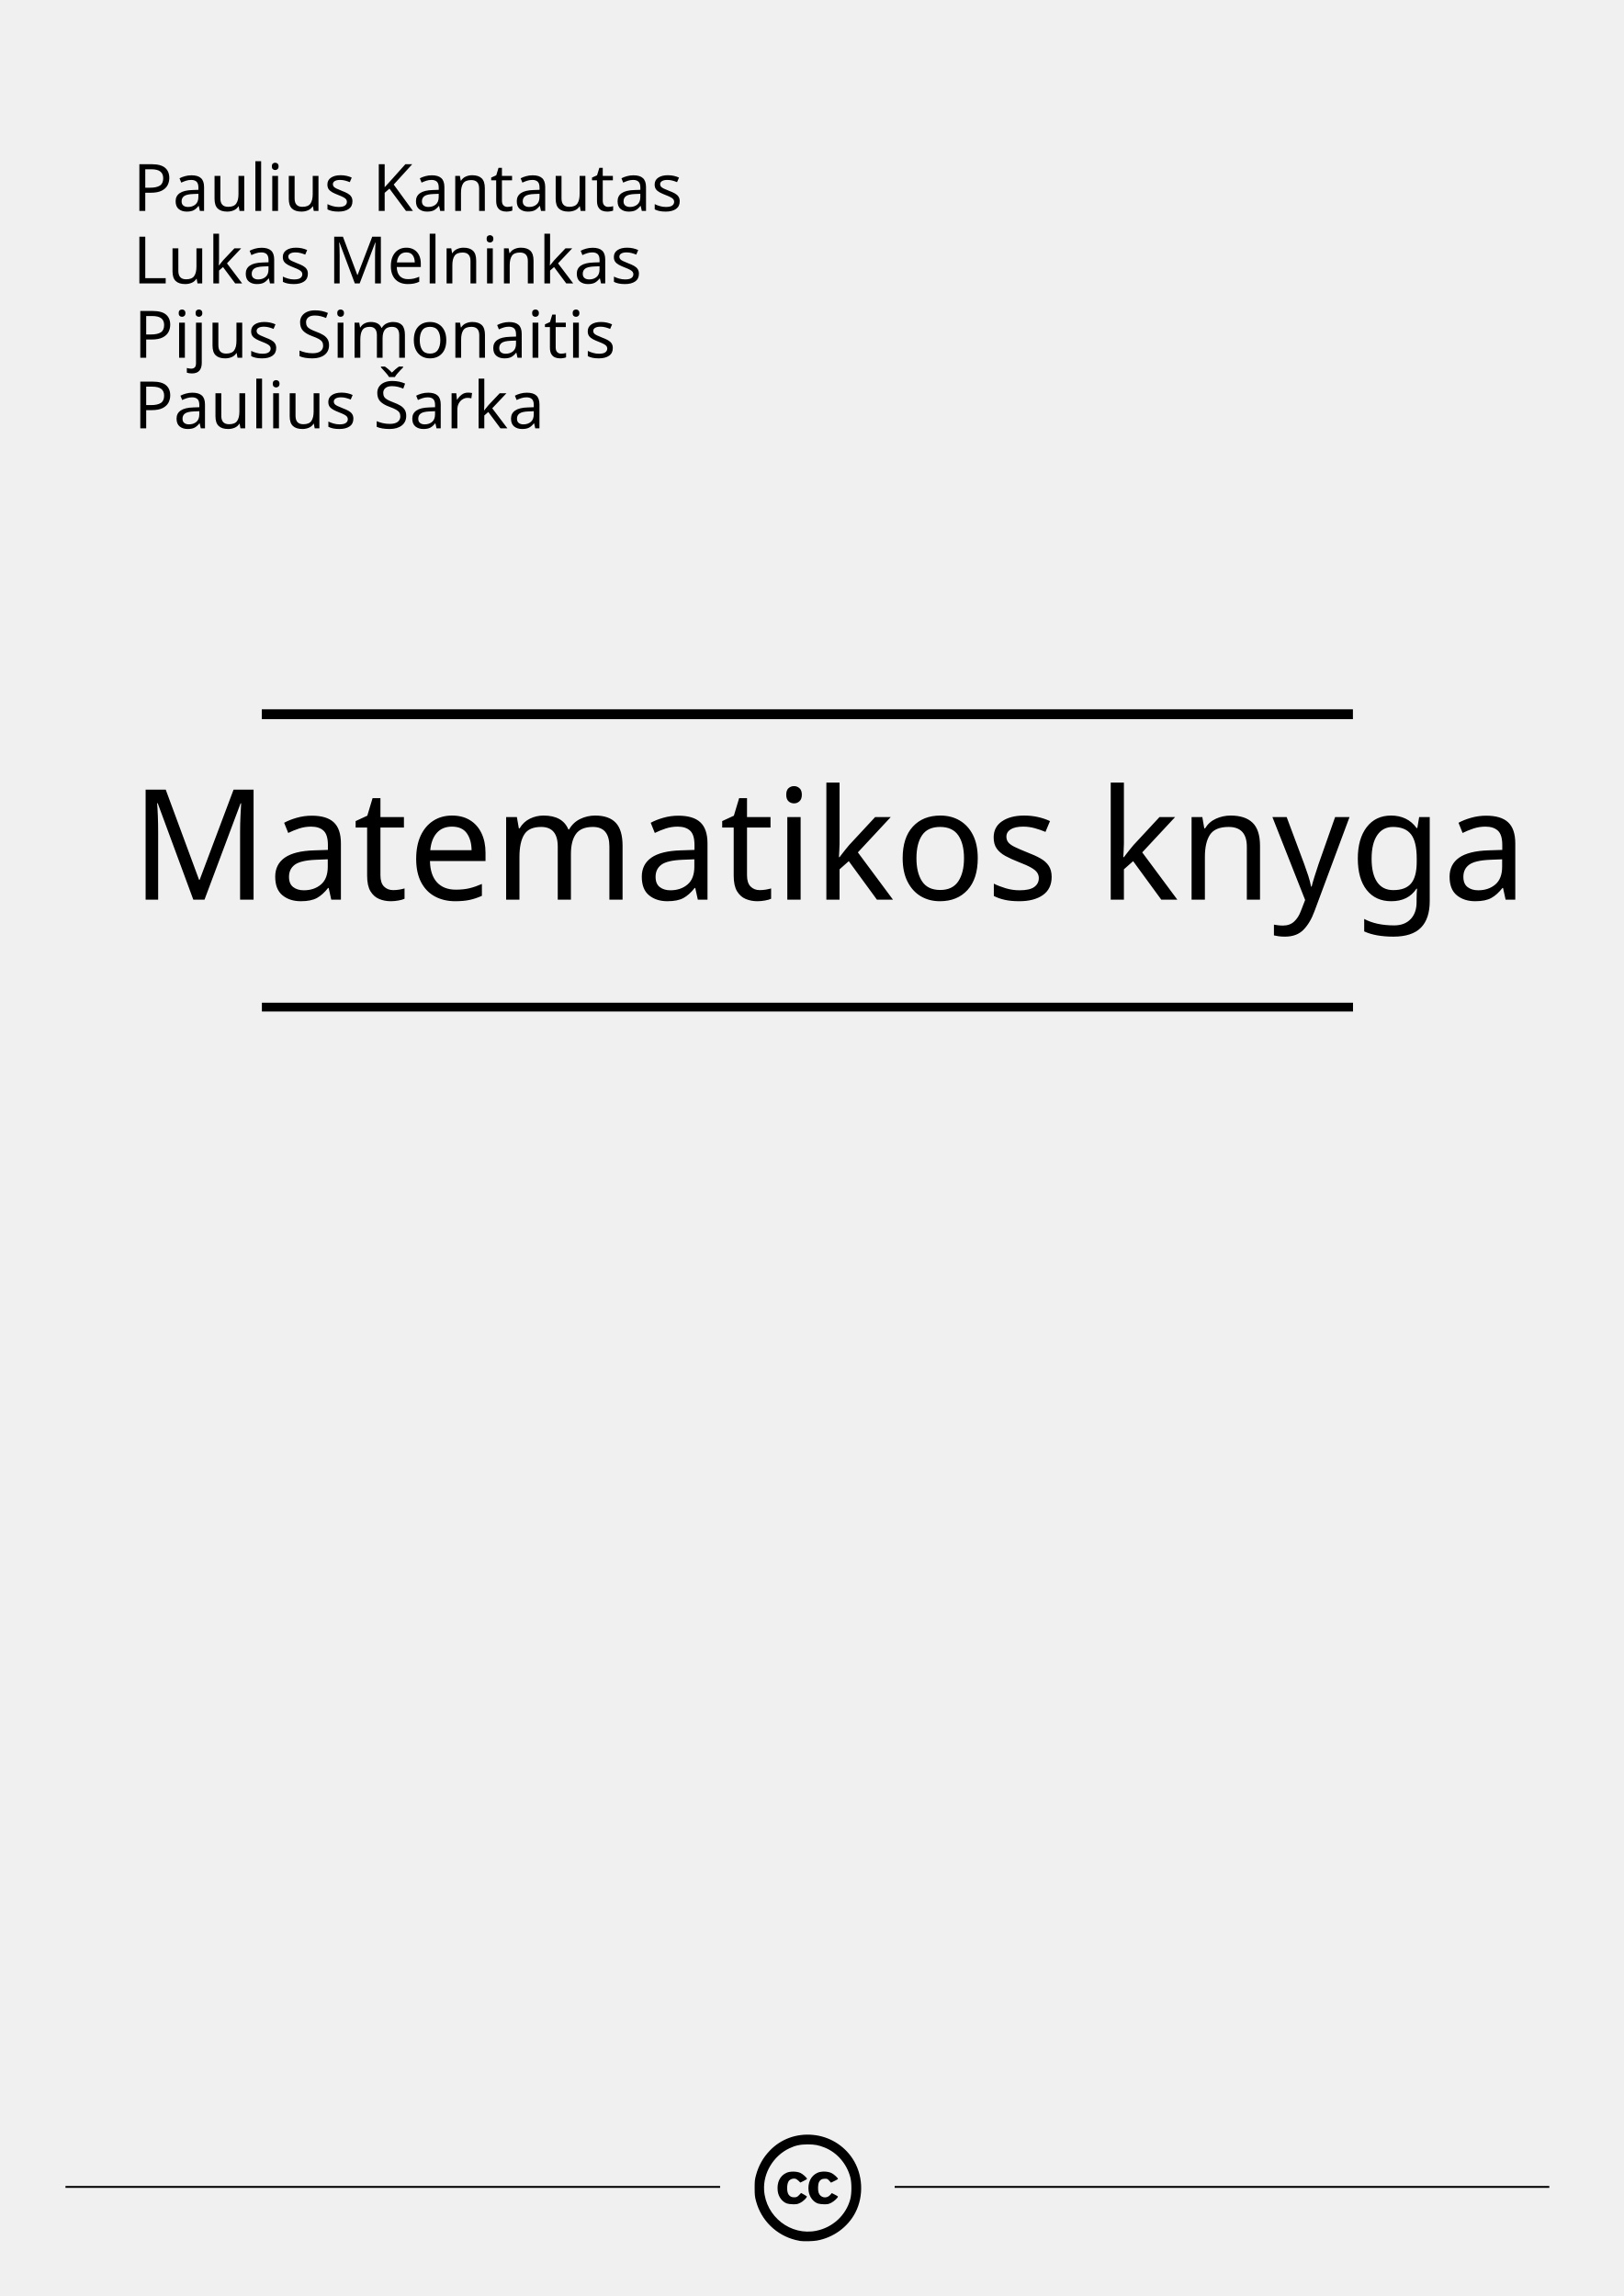
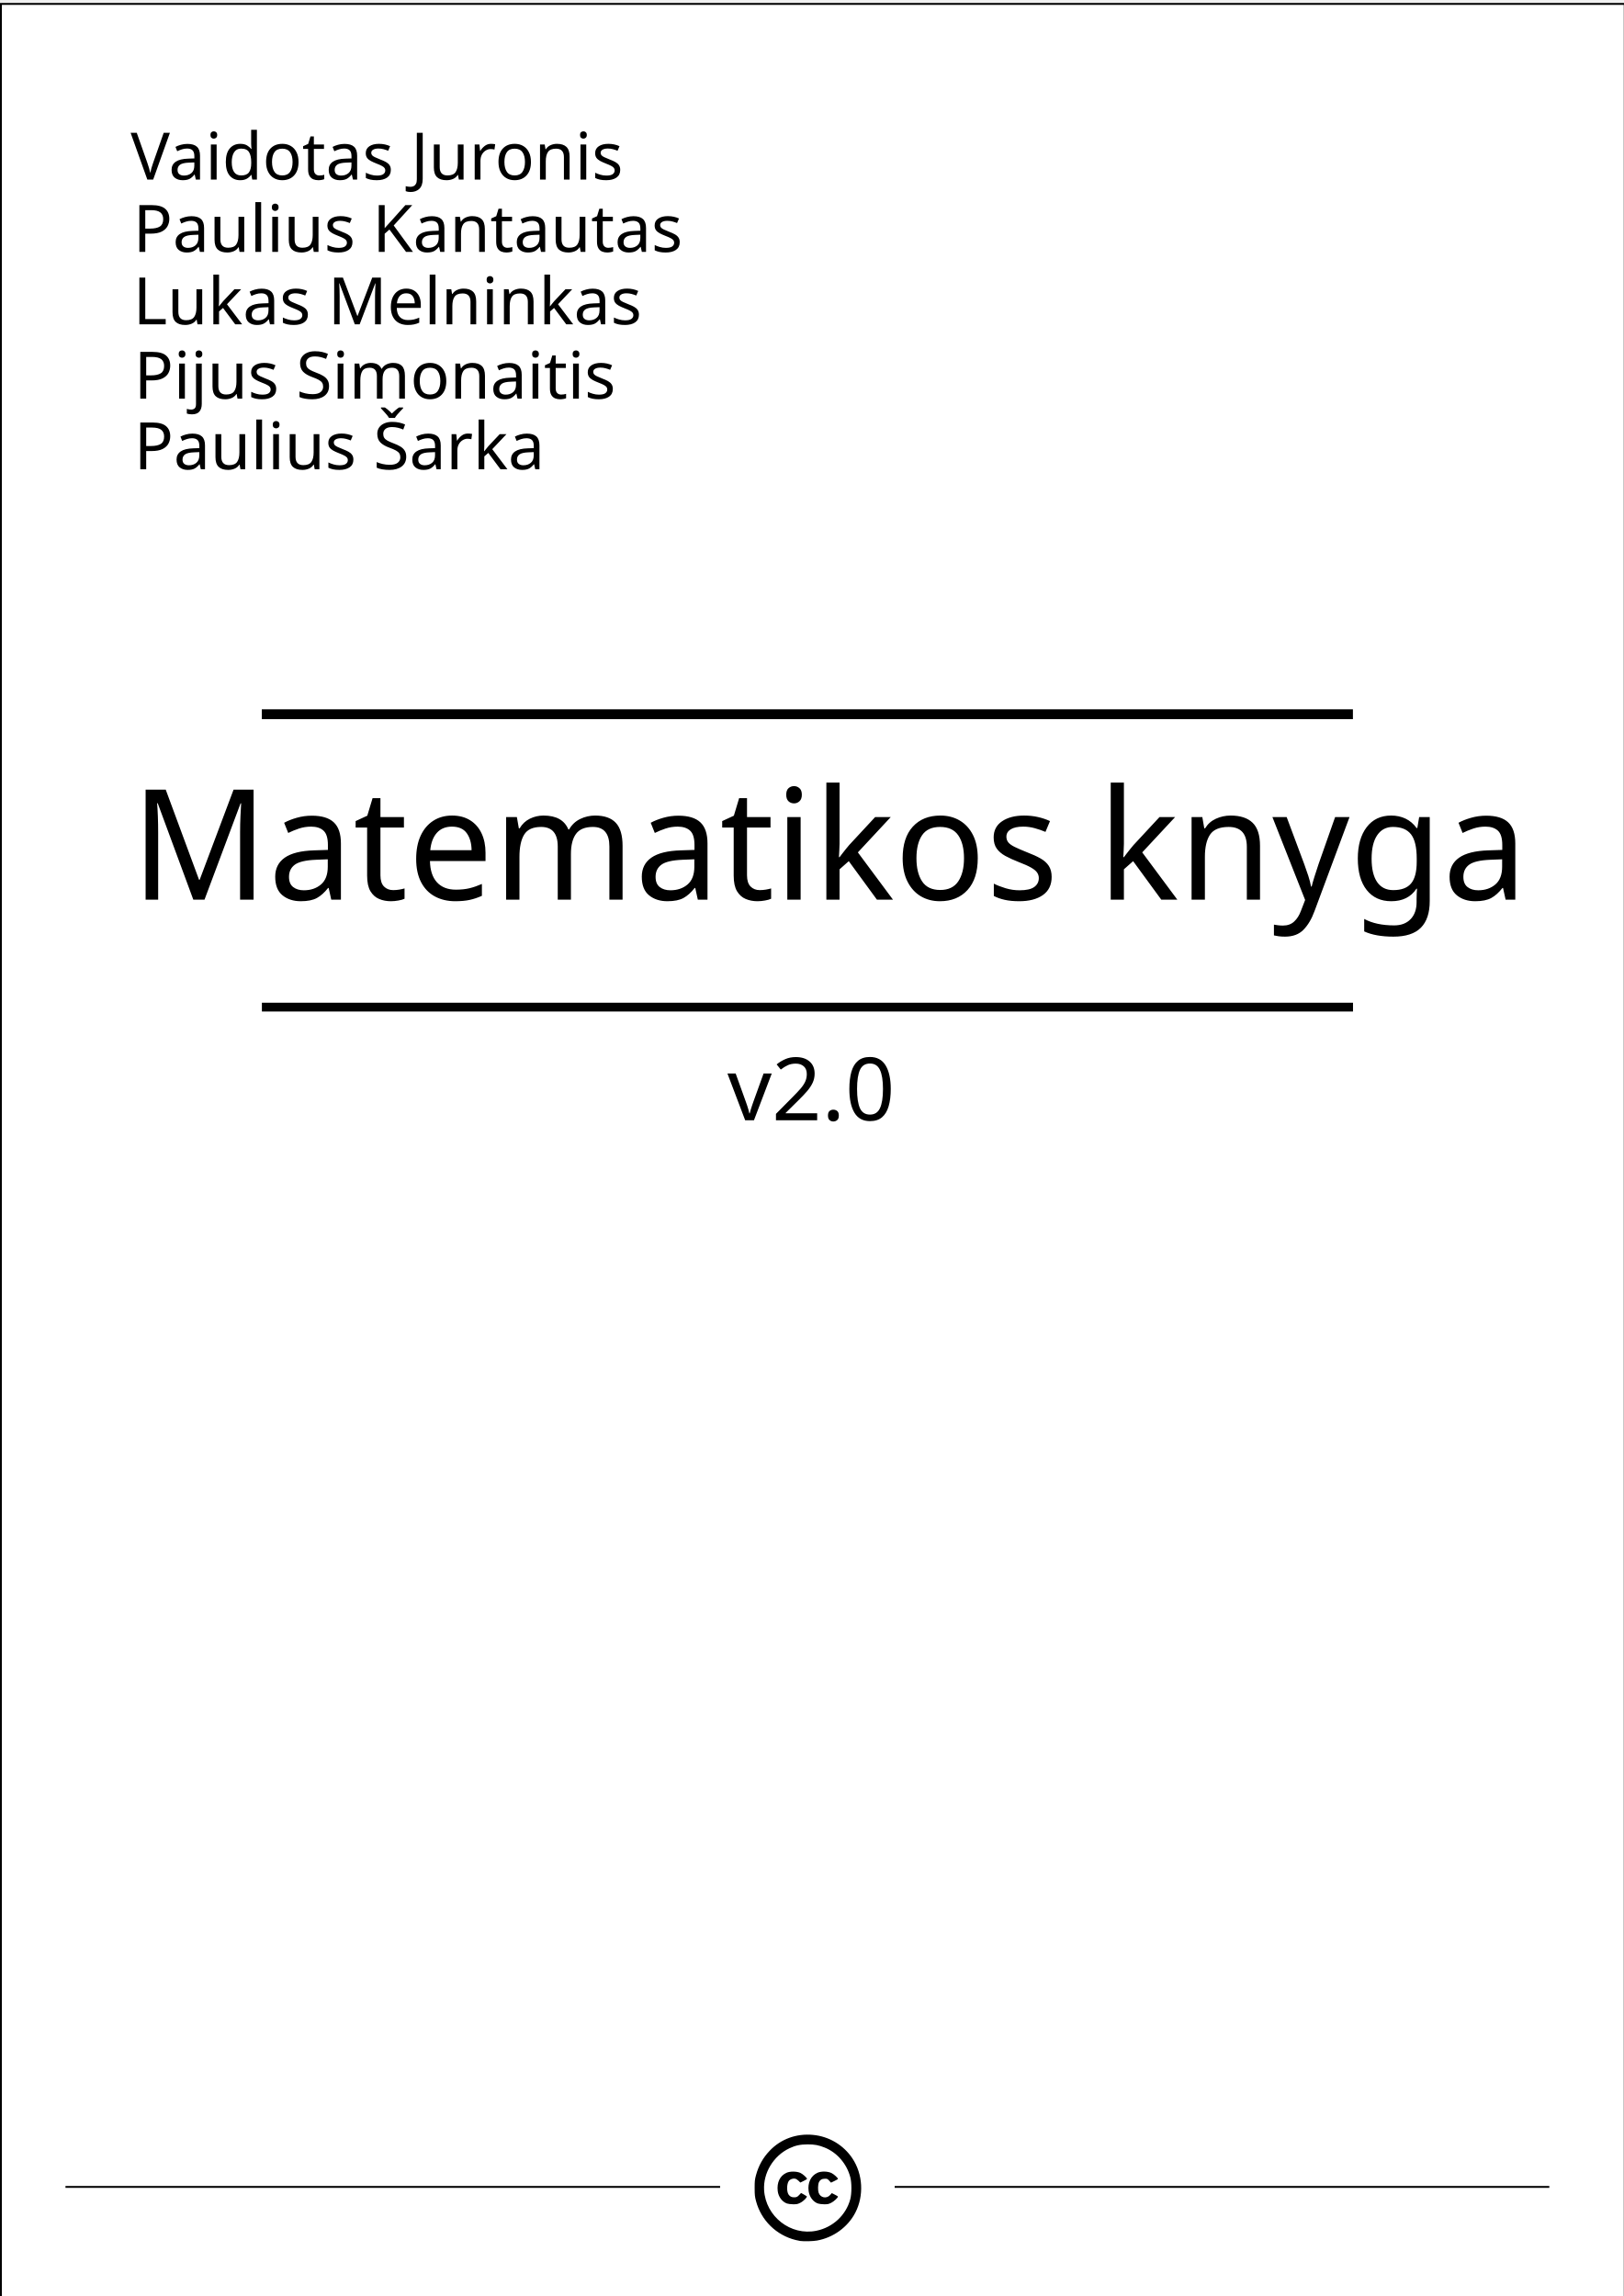
- <svg xmlns="http://www.w3.org/2000/svg" width="744.094" height="1052.362" id="svg2" enable-background="new">
+ <svg xmlns="http://www.w3.org/2000/svg" width="744.094" height="1052.362" id="svg2" enable-background="new" version="1.1">
  <defs id="defs4">
    </defs>
  <g id="layer1" style="display:inline">
-     <path style="fill:none;fill-opacity:1;fill-rule:evenodd;stroke:#000000;stroke-width:4.514;stroke-linecap:butt;stroke-linejoin:miter;stroke-miterlimit:4;stroke-dasharray:none;stroke-opacity:1;display:inline" d="M 119.978,327.362 L 620,327.362" id="path2401" />
-     <text xml:space="preserve" style="font-size:30px;font-style:normal;font-variant:normal;font-weight:normal;font-stretch:normal;fill:#000000;fill-opacity:1;stroke:none;stroke-width:1px;stroke-linecap:butt;stroke-linejoin:miter;stroke-opacity:1;font-family:PsRockwell;-inkscape-font-specification:PsRockwell" x="335.096" y="146.301" id="text2409">
+     <path style="fill:#ffffff;fill-opacity:1;stroke:#000000;stroke-width:0.863;stroke-miterlimit:4;stroke-opacity:1;stroke-dasharray:none;stroke-dashoffset:0" d="m 0.431,528.862 0,-527.069 372.069,0 372.069,0 0,527.069 0,527.069 -372.069,0 -372.069,0 0,-527.069 z" id="path2396" />
+     <path style="fill:none;stroke:#000000;stroke-width:4.514;stroke-linecap:butt;stroke-linejoin:miter;stroke-miterlimit:4;stroke-opacity:1;stroke-dasharray:none;display:inline" d="m 119.978,327.362 500.022,0" id="path2401" />
+     <text xml:space="preserve" style="font-size:30px;font-style:normal;font-variant:normal;font-weight:normal;font-stretch:normal;fill:#000000;fill-opacity:1;stroke:none;font-family:PsRockwell;-inkscape-font-specification:PsRockwell" x="335.096" y="146.301" id="text2409">
      <tspan id="tspan2411" x="335.096" y="146.301" />
    </text>
-     <g id="g2421" transform="translate(-269.9264,10.9316)">
-       <text id="text2401" y="85.757" x="330.891" style="font-size:30px;font-style:normal;font-variant:normal;font-weight:normal;font-stretch:normal;fill:#000000;fill-opacity:1;stroke:none;stroke-width:1px;stroke-linecap:butt;stroke-linejoin:miter;stroke-opacity:1;font-family:PsRockwell;-inkscape-font-specification:PsRockwell" xml:space="preserve">
-         <tspan dx="0 0 0 0 0 0 0 0 0 0 0.42 -0.42" y="85.757" x="330.891" id="tspan2403">Paulius Kantautas</tspan>
-       </text>
-       <text id="text2405" y="118.972" x="330.891" style="font-size:30px;font-style:normal;font-variant:normal;font-weight:normal;font-stretch:normal;fill:#000000;fill-opacity:1;stroke:none;stroke-width:1px;stroke-linecap:butt;stroke-linejoin:miter;stroke-opacity:1;font-family:PsRockwell;-inkscape-font-specification:PsRockwell" xml:space="preserve">
-         <tspan y="118.972" x="330.891" id="tspan2407">Lukas Melninkas</tspan>
-       </text>
-       <text id="text2413" y="153.028" x="331.312" style="font-size:30px;font-style:normal;font-variant:normal;font-weight:normal;font-stretch:normal;fill:#000000;fill-opacity:1;stroke:none;stroke-width:1px;stroke-linecap:butt;stroke-linejoin:miter;stroke-opacity:1;font-family:PsRockwell;-inkscape-font-specification:PsRockwell" xml:space="preserve">
-         <tspan dx="0 0 -0.42 1.261 0 -0.841" y="153.028" x="331.312" id="tspan2415">Pijus Simonaitis</tspan>
-       </text>
-       <text id="text2417" y="185.402" x="331.312" style="font-size:30px;font-style:normal;font-variant:normal;font-weight:normal;font-stretch:normal;fill:#000000;fill-opacity:1;stroke:none;stroke-width:1px;stroke-linecap:butt;stroke-linejoin:miter;stroke-opacity:1;font-family:PsRockwell;-inkscape-font-specification:PsRockwell" xml:space="preserve">
-         <tspan y="185.402" x="331.312" id="tspan2419">Paulius Šarka</tspan>
-       </text>
-     </g>
+     <text xml:space="preserve" style="font-size:30px;font-style:normal;font-variant:normal;font-weight:normal;font-stretch:normal;fill:#000000;fill-opacity:1;stroke:none;font-family:PsRockwell;-inkscape-font-specification:PsRockwell" x="60.965" y="115.438" id="text2401">
+       <tspan dx="0 0 0 0 0 0 0 0 0 0 0.42 -0.42" id="tspan2403" x="60.965" y="115.438">Paulius Kantautas</tspan>
+     </text>
+     <text xml:space="preserve" style="font-size:30px;font-style:normal;font-variant:normal;font-weight:normal;font-stretch:normal;fill:#000000;fill-opacity:1;stroke:none;font-family:PsRockwell;-inkscape-font-specification:PsRockwell" x="60.965" y="148.653" id="text2405">
+       <tspan id="tspan2407" x="60.965" y="148.653">Lukas Melninkas</tspan>
+     </text>
+     <text xml:space="preserve" style="font-size:30px;font-style:normal;font-variant:normal;font-weight:normal;font-stretch:normal;fill:#000000;fill-opacity:1;stroke:none;font-family:PsRockwell;-inkscape-font-specification:PsRockwell" x="61.385" y="182.71" id="text2413">
+       <tspan id="tspan2415" x="61.385" y="182.71" dx="0 0 -0.42 1.261 0 -0.841">Pijus Simonaitis</tspan>
+     </text>
+     <text xml:space="preserve" style="font-size:30px;font-style:normal;font-variant:normal;font-weight:normal;font-stretch:normal;fill:#000000;fill-opacity:1;stroke:none;font-family:PsRockwell;-inkscape-font-specification:PsRockwell" x="61.385" y="215.084" id="text2417">
+       <tspan id="tspan2419" x="61.385" y="215.084">Paulius Šarka</tspan>
+     </text>
+     <text id="text3027" y="82.3" x="60.965" style="font-size:30px;font-style:normal;font-variant:normal;font-weight:normal;font-stretch:normal;fill:#000000;fill-opacity:1;stroke:none;font-family:PsRockwell;-inkscape-font-specification:PsRockwell" xml:space="preserve">
+       <tspan y="82.3" x="60.965" id="tspan3029" dx="-1.105 -2.762 0.276 0 -0.276 0.552 0 0 2.21 0 0.552 0 -0.552">Vaidotas Juronis</tspan>
+     </text>
+     <text xml:space="preserve" style="font-size:40px;font-style:normal;font-weight:normal;line-height:125%;letter-spacing:0px;word-spacing:0px;fill:#000000;fill-opacity:1;stroke:none;font-family:Sans" x="333.363" y="513.461" id="text3823">
+       <tspan id="tspan3825" x="333.363" y="513.461" style="font-style:normal;font-variant:normal;font-weight:500;font-stretch:normal;font-family:PsRockwell;-inkscape-font-specification:PsRockwell Medium" dx="0 0 0 -1.105">v2.0</tspan>
+     </text>
  </g>
  <g id="layer4" style="display:inline">
    <path style="fill:#000000" id="path2451" d="M 366.705,1027.137 C 366.322,1027.084 365.381,1026.884 364.614,1026.694 C 355.708,1024.477 348.8,1017.682 346.453,1008.828 C 345.915,1006.798 345.836,1006.049 345.832,1002.903 C 345.827,999.749 345.901,999.022 346.427,997.062 C 347.619,992.626 349.65,988.994 352.76,985.738 C 357.863,980.398 364.983,977.8 372.559,978.517 C 379.941,979.216 386.556,983.163 390.643,989.308 C 395.453,996.543 395.983,1006.389 391.979,1014.142 C 388.547,1020.787 381.86,1025.643 374.334,1026.955 C 372.507,1027.274 368.402,1027.372 366.705,1027.137 z M 374.142,1022.45 C 381.694,1020.891 387.676,1015.331 389.643,1008.044 C 390.338,1005.467 390.35,1000.487 389.667,997.905 C 388.033,991.729 383.593,986.593 377.927,984.324 C 375.105,983.194 373.31,982.862 370.075,982.873 C 366.712,982.884 364.49,983.363 361.73,984.67 C 354.441,988.124 349.694,995.991 350.166,1003.832 C 350.899,1015.972 362.369,1024.88 374.142,1022.45 z M 360.637,1009.963 C 358.409,1009.173 356.701,1006.855 356.4,1004.213 C 355.954,1000.297 357.427,997.256 360.431,995.892 C 362.059,995.153 365.016,995.17 366.772,995.929 C 367.839,996.39 369.843,998.2 369.843,998.703 C 369.843,998.785 369.151,999.194 368.305,999.611 L 366.767,1000.369 L 365.946,999.548 C 365.488,999.091 364.788,998.664 364.362,998.585 C 363.306,998.386 362.042,998.856 361.47,999.659 C 360.523,1000.988 360.458,1004.463 361.354,1005.83 C 361.818,1006.538 362.599,1007.036 363.336,1007.092 C 364.884,1007.211 365.275,1007.078 366.191,1006.114 L 367.115,1005.143 L 368.304,1005.798 C 368.959,1006.159 369.589,1006.539 369.705,1006.643 C 370.106,1007.005 368.265,1008.884 366.783,1009.624 C 365.524,1010.253 365.128,1010.337 363.473,1010.321 C 362.439,1010.311 361.163,1010.15 360.637,1009.963 z M 374.812,1009.963 C 372.616,1009.184 370.936,1006.939 370.575,1004.299 C 370.052,1000.474 371.594,997.26 374.607,995.892 C 376.355,995.098 379.319,995.159 381.09,996.026 C 382.187,996.562 384.018,998.245 384.018,998.717 C 384.018,998.797 383.3,999.21 382.422,999.634 L 380.826,1000.407 L 380,999.505 C 379.257,998.694 379.06,998.604 378.042,998.604 C 376.641,998.604 375.74,999.154 375.253,1000.306 C 374.818,1001.337 374.764,1003.866 375.152,1005.018 C 375.94,1007.36 378.819,1007.915 380.453,1006.04 L 381.187,1005.198 L 382.603,1005.913 C 383.381,1006.306 384.018,1006.694 384.018,1006.775 C 384.018,1007.306 382.189,1009.01 380.959,1009.624 C 379.7,1010.253 379.303,1010.337 377.649,1010.321 C 376.615,1010.311 375.338,1010.15 374.812,1009.963 z" />
  </g>
  <g id="layer2" style="display:inline">
    <text xml:space="preserve" style="font-size:70px;font-style:normal;font-variant:normal;font-weight:normal;font-stretch:normal;fill:#000000;fill-opacity:1;stroke:none;stroke-width:1px;stroke-linecap:butt;stroke-linejoin:miter;stroke-opacity:1;font-family:PsRockwell;-inkscape-font-specification:PsRockwell" x="60.529" y="408.759" id="text2386" transform="scale(0.9912617,1.008815)">
      <tspan x="60.529" y="408.759" id="tspan2390" dx="0 0 0 0 0 -9.4176e-009 9.4176e-009 0 0 0 0 0 0 1.682 -3.364 0 -2.523">Matematikos knyga</tspan>
    </text>
  </g>
  <g id="layer3" style="display:inline">
    <path id="path3315" d="M 30.004,1002.362 L 330.004,1002.362" style="opacity:1;fill:none;fill-rule:evenodd;stroke:#000000;stroke-width:0.856;stroke-linecap:butt;stroke-linejoin:miter;stroke-miterlimit:4;stroke-dasharray:none;stroke-opacity:1" />
    <path style="opacity:1;fill:none;fill-rule:evenodd;stroke:#000000;stroke-width:0.856px;stroke-linecap:butt;stroke-linejoin:miter;stroke-opacity:1" d="M 410.004,1002.362 L 710.004,1002.362" id="path3317" />
    <path style="fill:none;fill-opacity:1;fill-rule:evenodd;stroke:#000000;stroke-width:4.031;stroke-linecap:butt;stroke-linejoin:miter;stroke-miterlimit:4;stroke-dasharray:none;stroke-opacity:1" d="M 120.019,461.606 L 620.041,461.606" id="path3331" />
  </g>
</svg>
